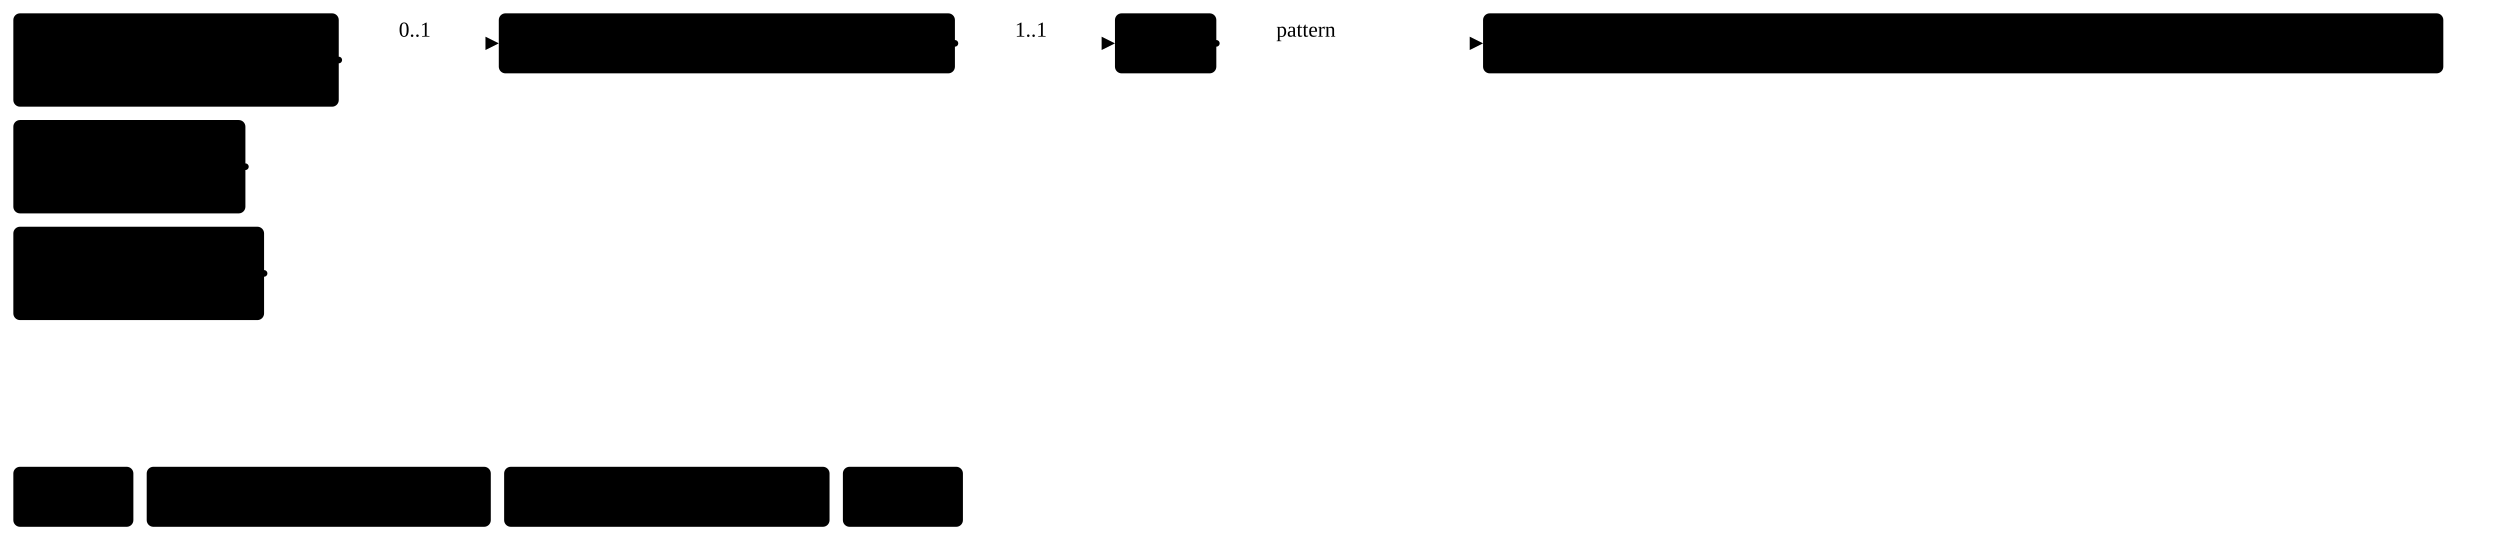
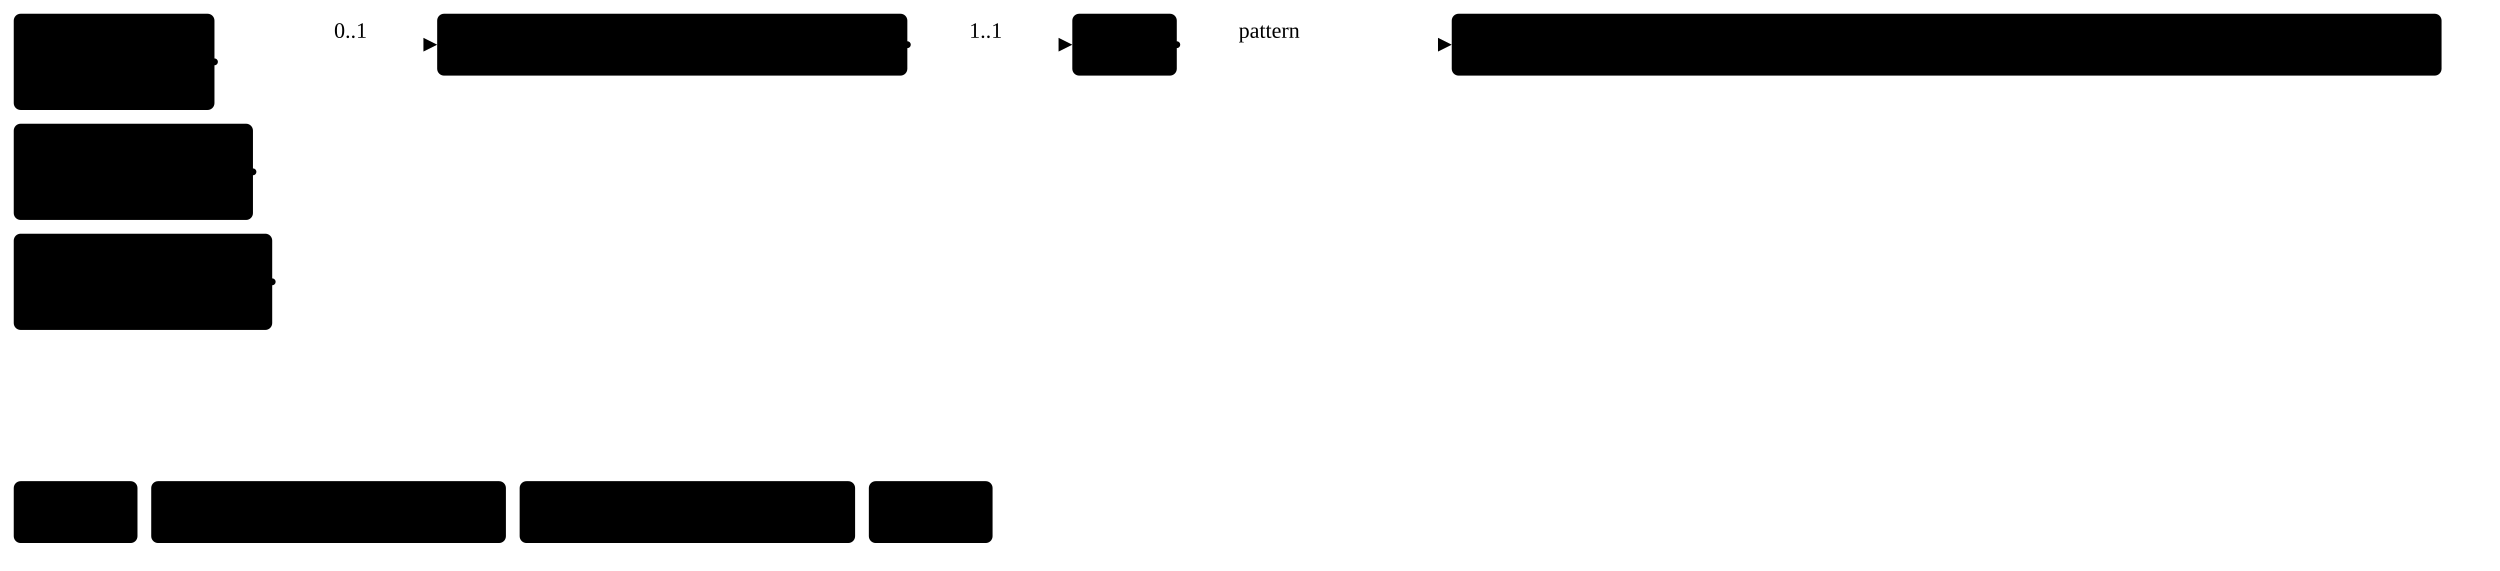
- <svg xmlns="http://www.w3.org/2000/svg" version="1.1" width="1405.88" height="311.25">
+ <svg xmlns="http://www.w3.org/2000/svg" version="1.1" width="1363.88" height="311.25">
  <defs>
    <marker id="arrowStart" markerWidth="3.75" markerHeight="3.75" markerUnits="px" refX="1.88" refY="1.88">
      <circle class="connector" cx="1.88" cy="1.88" r="1.88" />
    </marker>
    <marker id="arrowEnd" markerWidth="7.5" markerHeight="7.5" markerUnits="px" refX="7.5" refY="3.75">
      <polygon class="connector" points="0 0 7.5 3.75 0 7.5" />
    </marker>
  </defs>
  <g>
    <g transform="translate(7.5 7.5)">
      <a href="StructureDefinition-FindingsBiLateralBreast.html" target="_top">
-         <rect class="profile" x="0" y="0" width="183" height="52.5" rx="3.75" ry="3.75" />
+         <rect class="profile" x="0" y="0" width="109.5" height="52.5" rx="3.75" ry="3.75" />
      </a>
      <a href="StructureDefinition-FindingsBiLateralBreast.html" target="_top">
-         <text x="91.5" y="22.5" text-anchor="middle" class="profile">Findings</text>
+         <text x="54.75" y="22.5" text-anchor="middle" class="profile">Findings</text>
      </a>
      <a href="StructureDefinition-FindingsBiLateralBreast.html" target="_top">
-         <text x="91.5" y="41.25" text-anchor="middle" class="profile">BiLateral Breast</text>
+         <text x="54.75" y="41.25" text-anchor="middle" class="profile">BiLateral</text>
      </a>
    </g>
    <g transform="translate(7.5 67.5)">
      <a href="StructureDefinition-FindingsLeftBreast.html" target="_top">
        <rect class="profile" x="0" y="0" width="130.5" height="52.5" rx="3.75" ry="3.75" />
      </a>
      <a href="StructureDefinition-FindingsLeftBreast.html" target="_top">
        <text x="65.25" y="22.5" text-anchor="middle" class="profile">Findings</text>
      </a>
      <a href="StructureDefinition-FindingsLeftBreast.html" target="_top">
        <text x="65.25" y="41.25" text-anchor="middle" class="profile">Left Breast</text>
      </a>
    </g>
    <g transform="translate(7.5 127.5)">
      <a href="StructureDefinition-FindingsRightBreast.html" target="_top">
        <rect class="profile" x="0" y="0" width="141" height="52.5" rx="3.75" ry="3.75" />
      </a>
      <a href="StructureDefinition-FindingsRightBreast.html" target="_top">
        <text x="70.5" y="22.5" text-anchor="middle" class="profile">Findings</text>
      </a>
      <a href="StructureDefinition-FindingsRightBreast.html" target="_top">
        <text x="70.5" y="41.25" text-anchor="middle" class="profile">Right Breast</text>
      </a>
    </g>
-     <line class="connector" marker-end="url(#arrowEnd)" x1="220.5" y1="24.38" x2="280.5" y2="24.38" />
-     <text x="224.25" y="20.62" text-anchor="right" class="lhsText">0..1</text>
-     <line class="connector" marker-start="url(#arrowStart)" x1="190.5" y1="33.75" x2="220.5" y2="33.75" />
-     <line class="connector" marker-start="url(#arrowStart)" x1="138" y1="93.75" x2="220.5" y2="93.75" />
-     <line class="connector" marker-start="url(#arrowStart)" x1="148.5" y1="153.75" x2="220.5" y2="153.75" />
-     <line class="connector" x1="220.5" y1="24.38" x2="220.5" y2="153.75" />
+     <line class="connector" marker-end="url(#arrowEnd)" x1="178.5" y1="24.38" x2="238.5" y2="24.38" />
+     <text x="182.25" y="20.62" text-anchor="right" class="lhsText">0..1</text>
+     <line class="connector" marker-start="url(#arrowStart)" x1="117" y1="33.75" x2="178.5" y2="33.75" />
+     <line class="connector" marker-start="url(#arrowStart)" x1="138" y1="93.75" x2="178.5" y2="93.75" />
+     <line class="connector" marker-start="url(#arrowStart)" x1="148.5" y1="153.75" x2="178.5" y2="153.75" />
+     <line class="connector" x1="178.5" y1="24.38" x2="178.5" y2="153.75" />
  </g>
  <g>
-     <g transform="translate(280.5 7.5)">
+     <g transform="translate(238.5 7.5)">
      <a href="StructureDefinition-OtherModalityFinding.html" target="_top">
        <rect class="focus" x="0" y="0" width="256.5" height="33.75" rx="3.75" ry="3.75" />
      </a>
      <a href="StructureDefinition-OtherModalityFinding.html" target="_top">
        <text x="128.25" y="22.5" text-anchor="middle" class="focus">Other Modality Findings</text>
      </a>
    </g>
-     <line class="connector" marker-end="url(#arrowEnd)" x1="567" y1="24.38" x2="627" y2="24.38" />
-     <text x="570.75" y="20.62" text-anchor="right" class="lhsText">1..1</text>
-     <line class="connector" marker-start="url(#arrowStart)" x1="537" y1="24.38" x2="567" y2="24.38" />
-     <line class="connector" x1="567" y1="24.38" x2="567" y2="24.38" />
+     <line class="connector" marker-end="url(#arrowEnd)" x1="525" y1="24.38" x2="585" y2="24.38" />
+     <text x="528.75" y="20.62" text-anchor="right" class="lhsText">1..1</text>
+     <line class="connector" marker-start="url(#arrowStart)" x1="495" y1="24.38" x2="525" y2="24.38" />
+     <line class="connector" x1="525" y1="24.38" x2="525" y2="24.38" />
  </g>
  <g>
-     <g transform="translate(627 7.5)">
+     <g transform="translate(585 7.5)">
      <a href="StructureDefinition-OtherModalityFinding-definitions.html#Observation.code" target="_top">
        <rect class="element" x="0" y="0" width="57" height="33.75" rx="3.75" ry="3.75" />
      </a>
      <a href="StructureDefinition-OtherModalityFinding-definitions.html#Observation.code" target="_top">
        <text x="28.5" y="22.5" text-anchor="middle" class="element">Code</text>
      </a>
    </g>
-     <line class="connector" marker-end="url(#arrowEnd)" x1="714" y1="24.38" x2="834" y2="24.38" />
-     <text x="717.75" y="20.62" text-anchor="right" class="lhsText">pattern </text>
-     <line class="connector" marker-start="url(#arrowStart)" x1="684" y1="24.38" x2="714" y2="24.38" />
-     <line class="connector" x1="714" y1="24.38" x2="714" y2="24.38" />
+     <line class="connector" marker-end="url(#arrowEnd)" x1="672" y1="24.38" x2="792" y2="24.38" />
+     <text x="675.75" y="20.62" text-anchor="right" class="lhsText">pattern </text>
+     <line class="connector" marker-start="url(#arrowStart)" x1="642" y1="24.38" x2="672" y2="24.38" />
+     <line class="connector" x1="672" y1="24.38" x2="672" y2="24.38" />
  </g>
  <g>
-     <g transform="translate(834 7.5)">
+     <g transform="translate(792 7.5)">
      <a href="http://hl7.org/fhir/us/breast-radiology/CodeSystem/ObservationCodesCS" target="_top">
        <rect class="value" x="0" y="0" width="540" height="33.75" rx="3.75" ry="3.75" />
      </a>
      <a href="http://hl7.org/fhir/us/breast-radiology/CodeSystem/ObservationCodesCS" target="_top">
        <text x="270" y="22.5" text-anchor="middle" class="value">ObservationCodesCS#otherModalityFindingObservation</text>
      </a>
    </g>
  </g>
  <g>
    <g transform="translate(7.5 262.5)">
      <rect class="focus" x="0" y="0" width="67.5" height="33.75" rx="3.75" ry="3.75" />
      <text x="33.75" y="22.5" text-anchor="middle" class="focus">Focus</text>
    </g>
    <g transform="translate(82.5 262.5)">
      <rect class="profile" x="0" y="0" width="193.5" height="33.75" rx="3.75" ry="3.75" />
      <text x="96.75" y="22.5" text-anchor="middle" class="profile">Profiled Resource</text>
    </g>
    <g transform="translate(283.5 262.5)">
      <rect class="element" x="0" y="0" width="183" height="33.75" rx="3.75" ry="3.75" />
      <text x="91.5" y="22.5" text-anchor="middle" class="element">Resource Element</text>
    </g>
    <g transform="translate(474 262.5)">
      <rect class="value" x="0" y="0" width="67.5" height="33.75" rx="3.75" ry="3.75" />
      <text x="33.75" y="22.5" text-anchor="middle" class="value">Value</text>
    </g>
  </g>
</svg>
